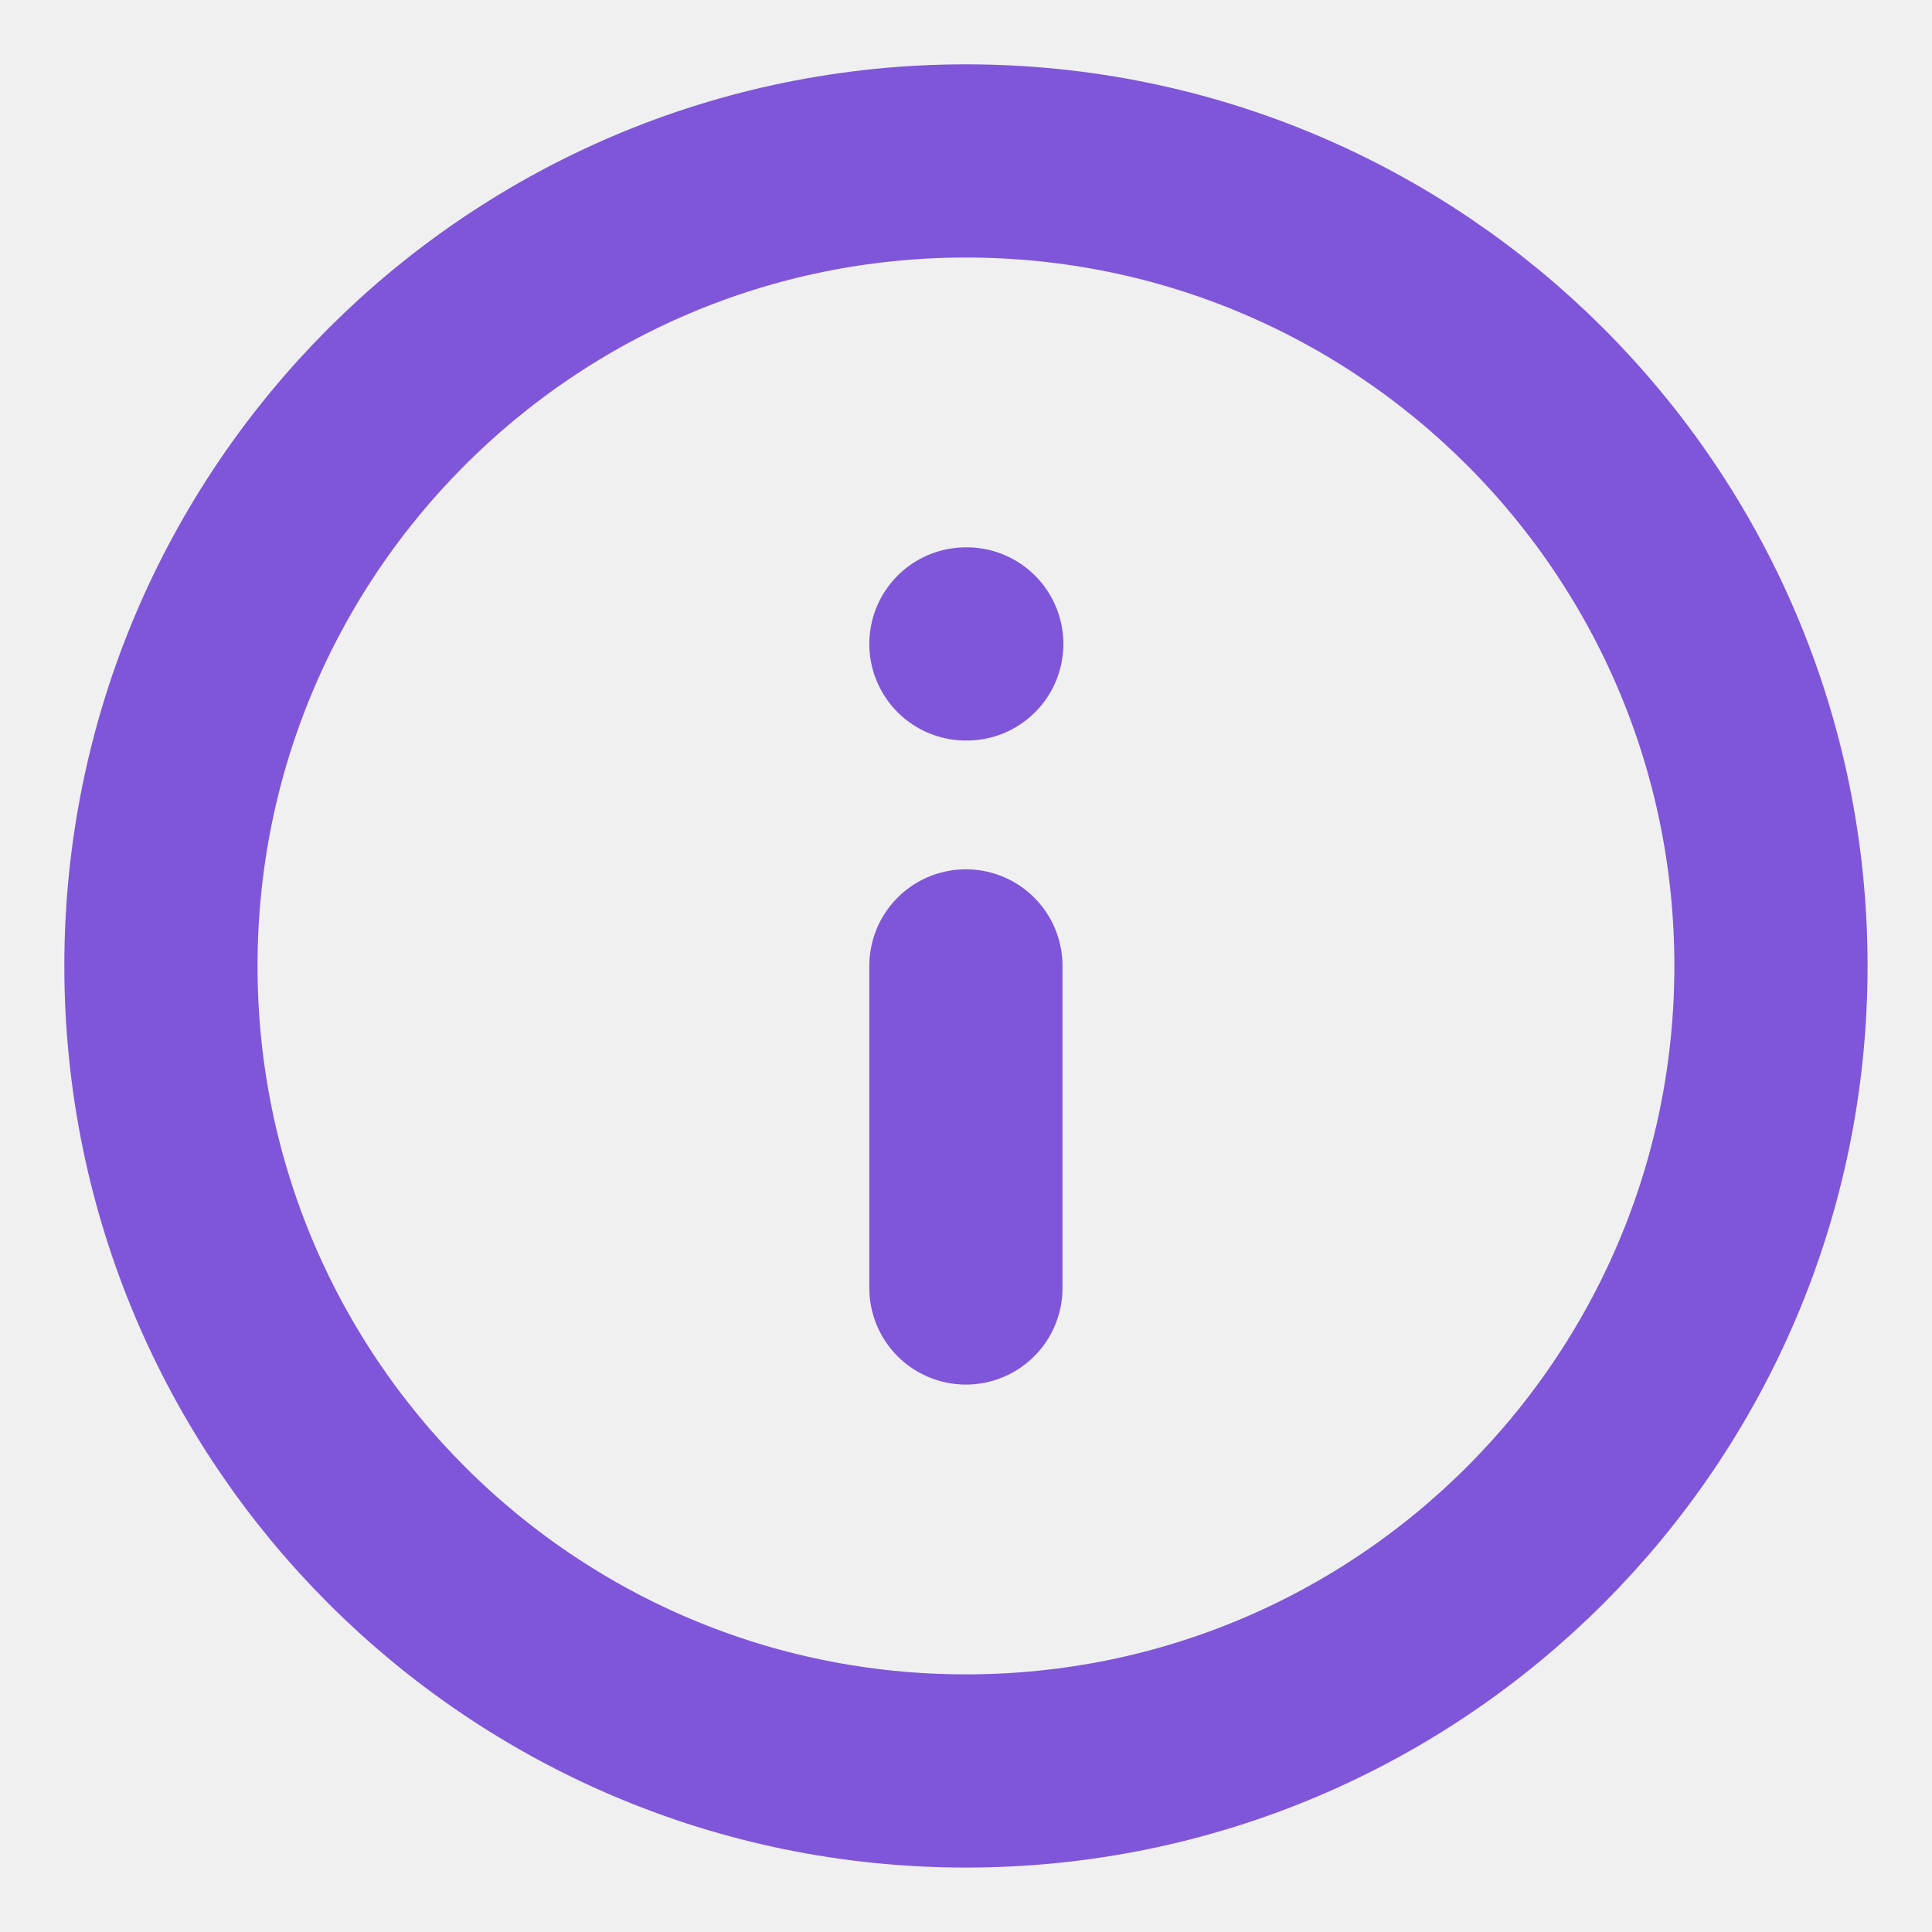
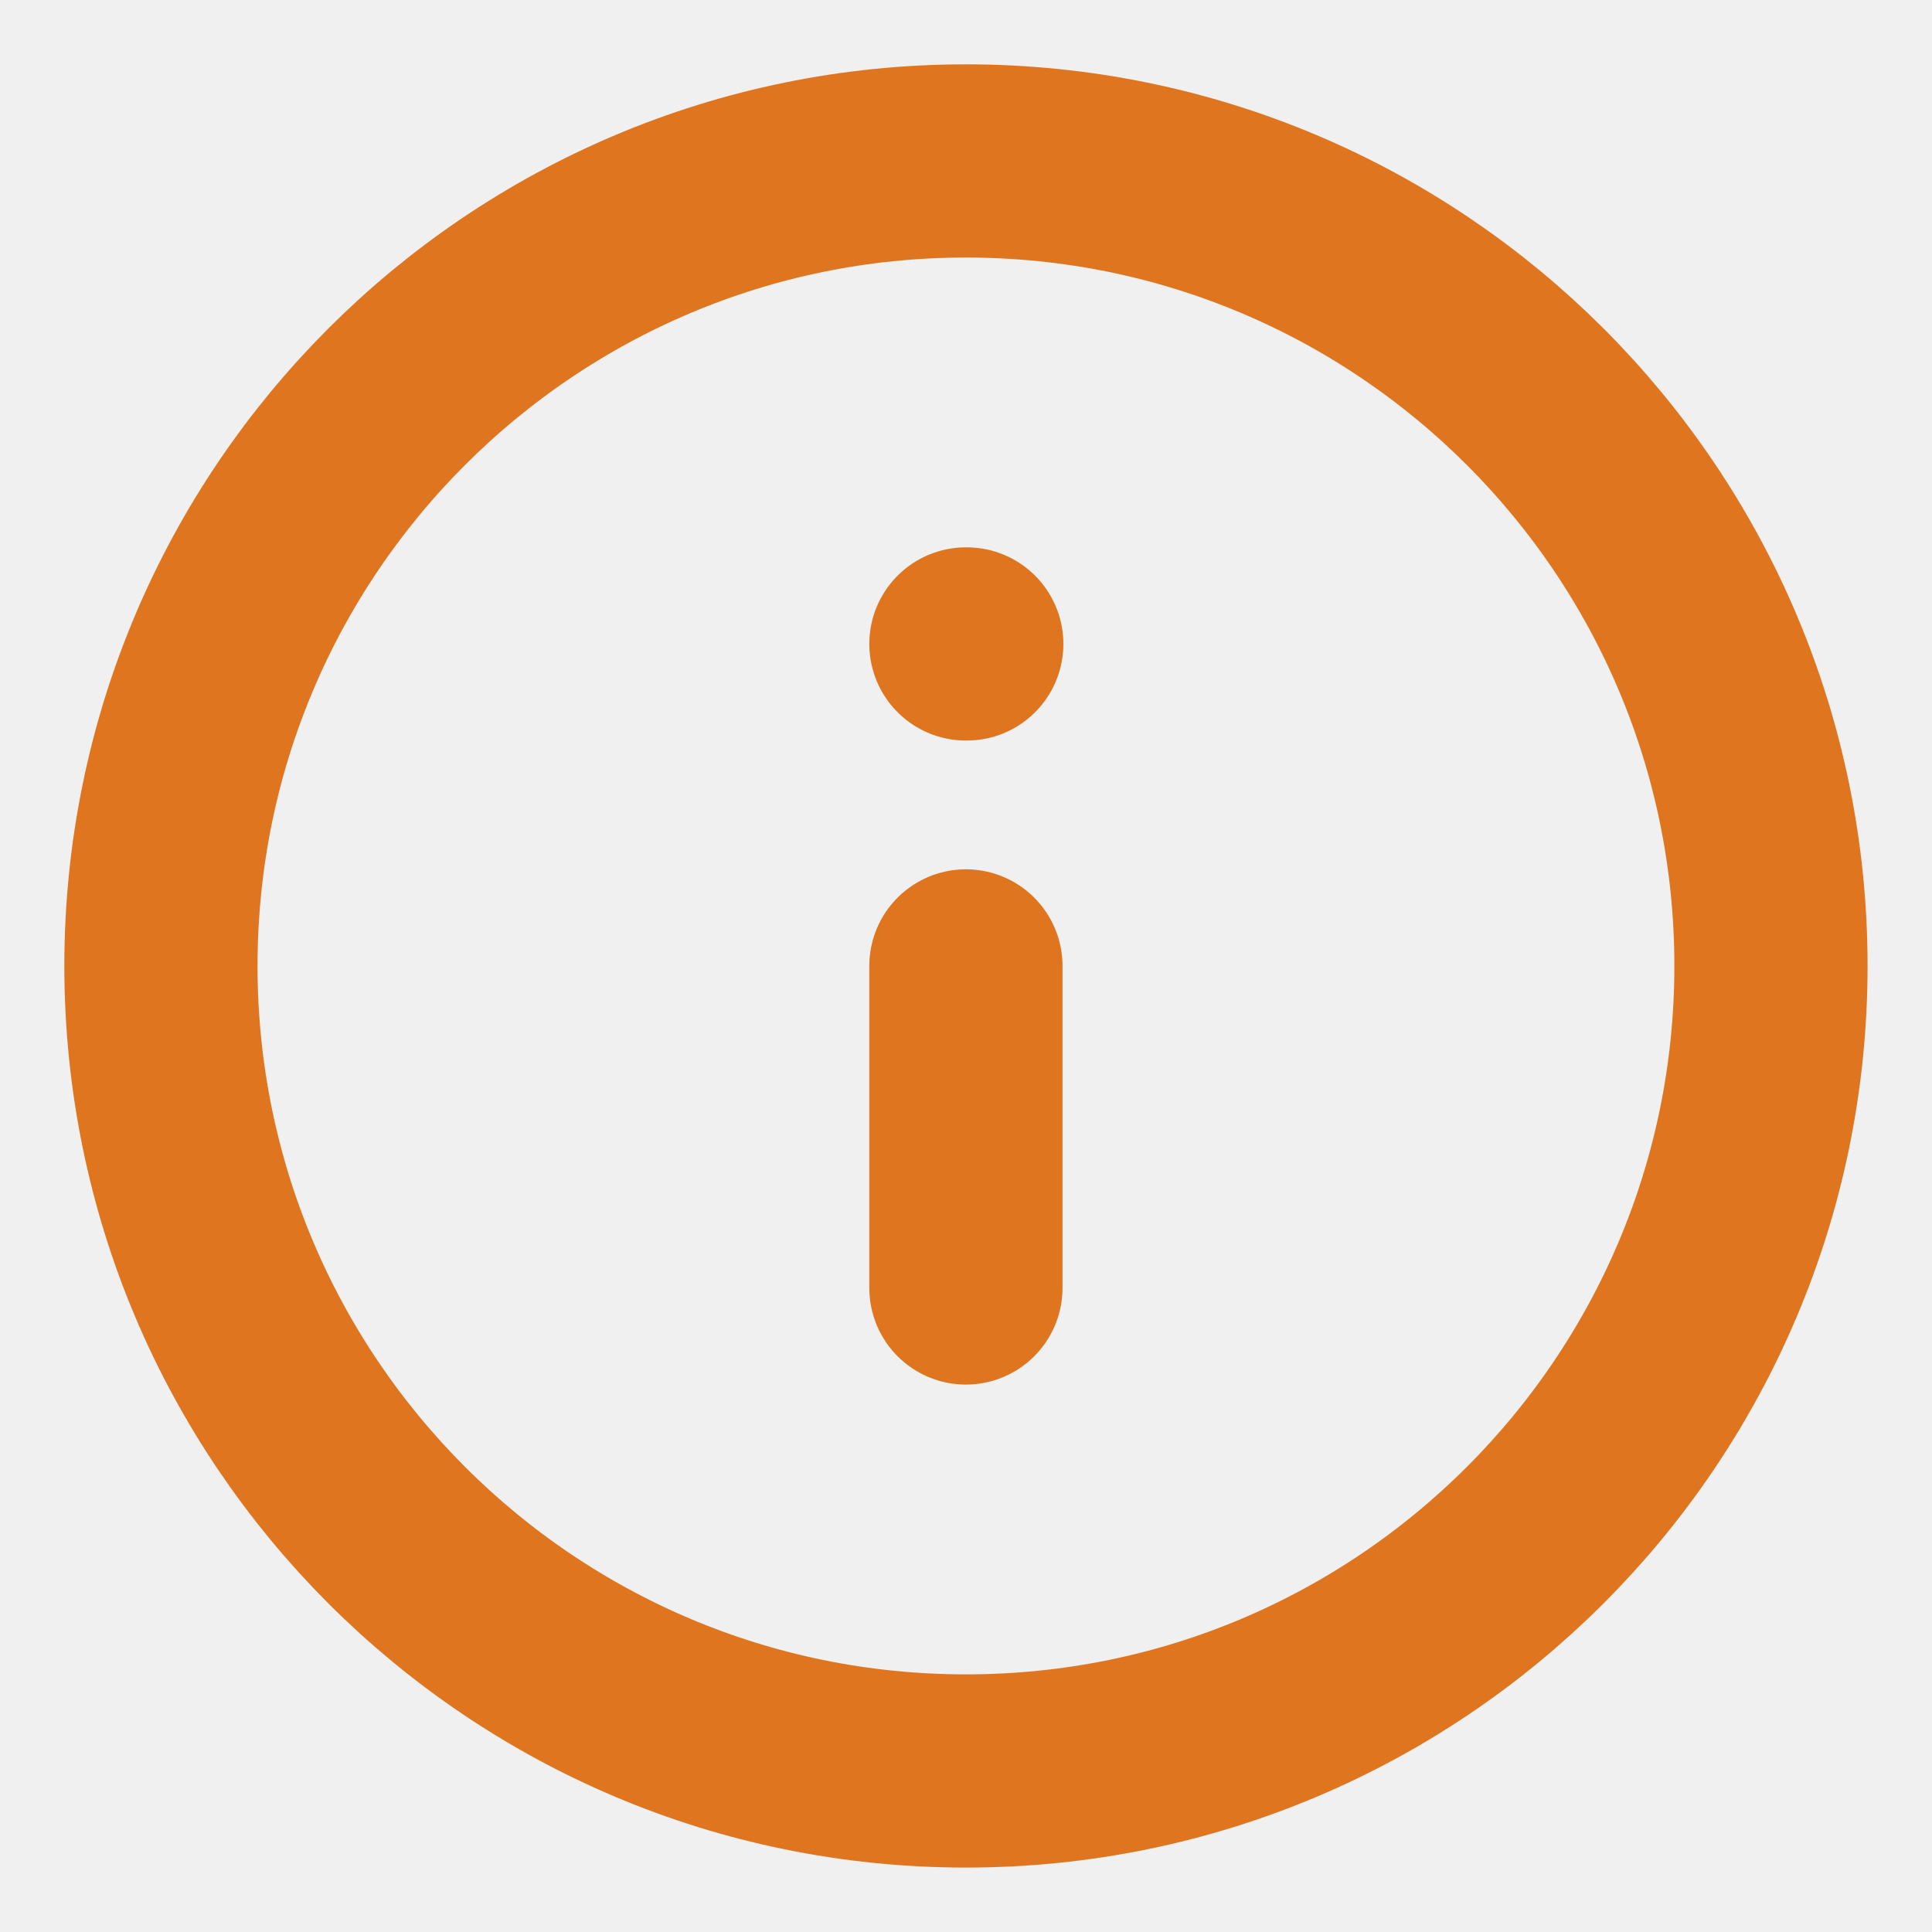
<svg xmlns="http://www.w3.org/2000/svg" width="20" height="20" viewBox="0 0 20 20" fill="none">
  <g clip-path="url(#clip0_410_2510)">
-     <path d="M9.999 13.333V9.999M9.999 6.666H10.008M18.333 9.999C18.333 14.602 14.602 18.333 9.999 18.333C5.397 18.333 1.666 14.602 1.666 9.999C1.666 5.397 5.397 1.666 9.999 1.666C14.602 1.666 18.333 5.397 18.333 9.999Z" stroke="#7F56D9" stroke-width="2" stroke-linecap="round" stroke-linejoin="round" />
+     <path d="M9.999 13.333V9.999M9.999 6.666H10.008M18.333 9.999C18.333 14.602 14.602 18.333 9.999 18.333C5.397 18.333 1.666 14.602 1.666 9.999C1.666 5.397 5.397 1.666 9.999 1.666C14.602 1.666 18.333 5.397 18.333 9.999Z" stroke="#DF761F" stroke-width="2" stroke-linecap="round" stroke-linejoin="round" />
  </g>
  <defs>
    <clipPath id="clip0_410_2510">
      <rect width="20" height="20" fill="white" />
    </clipPath>
  </defs>
</svg>
